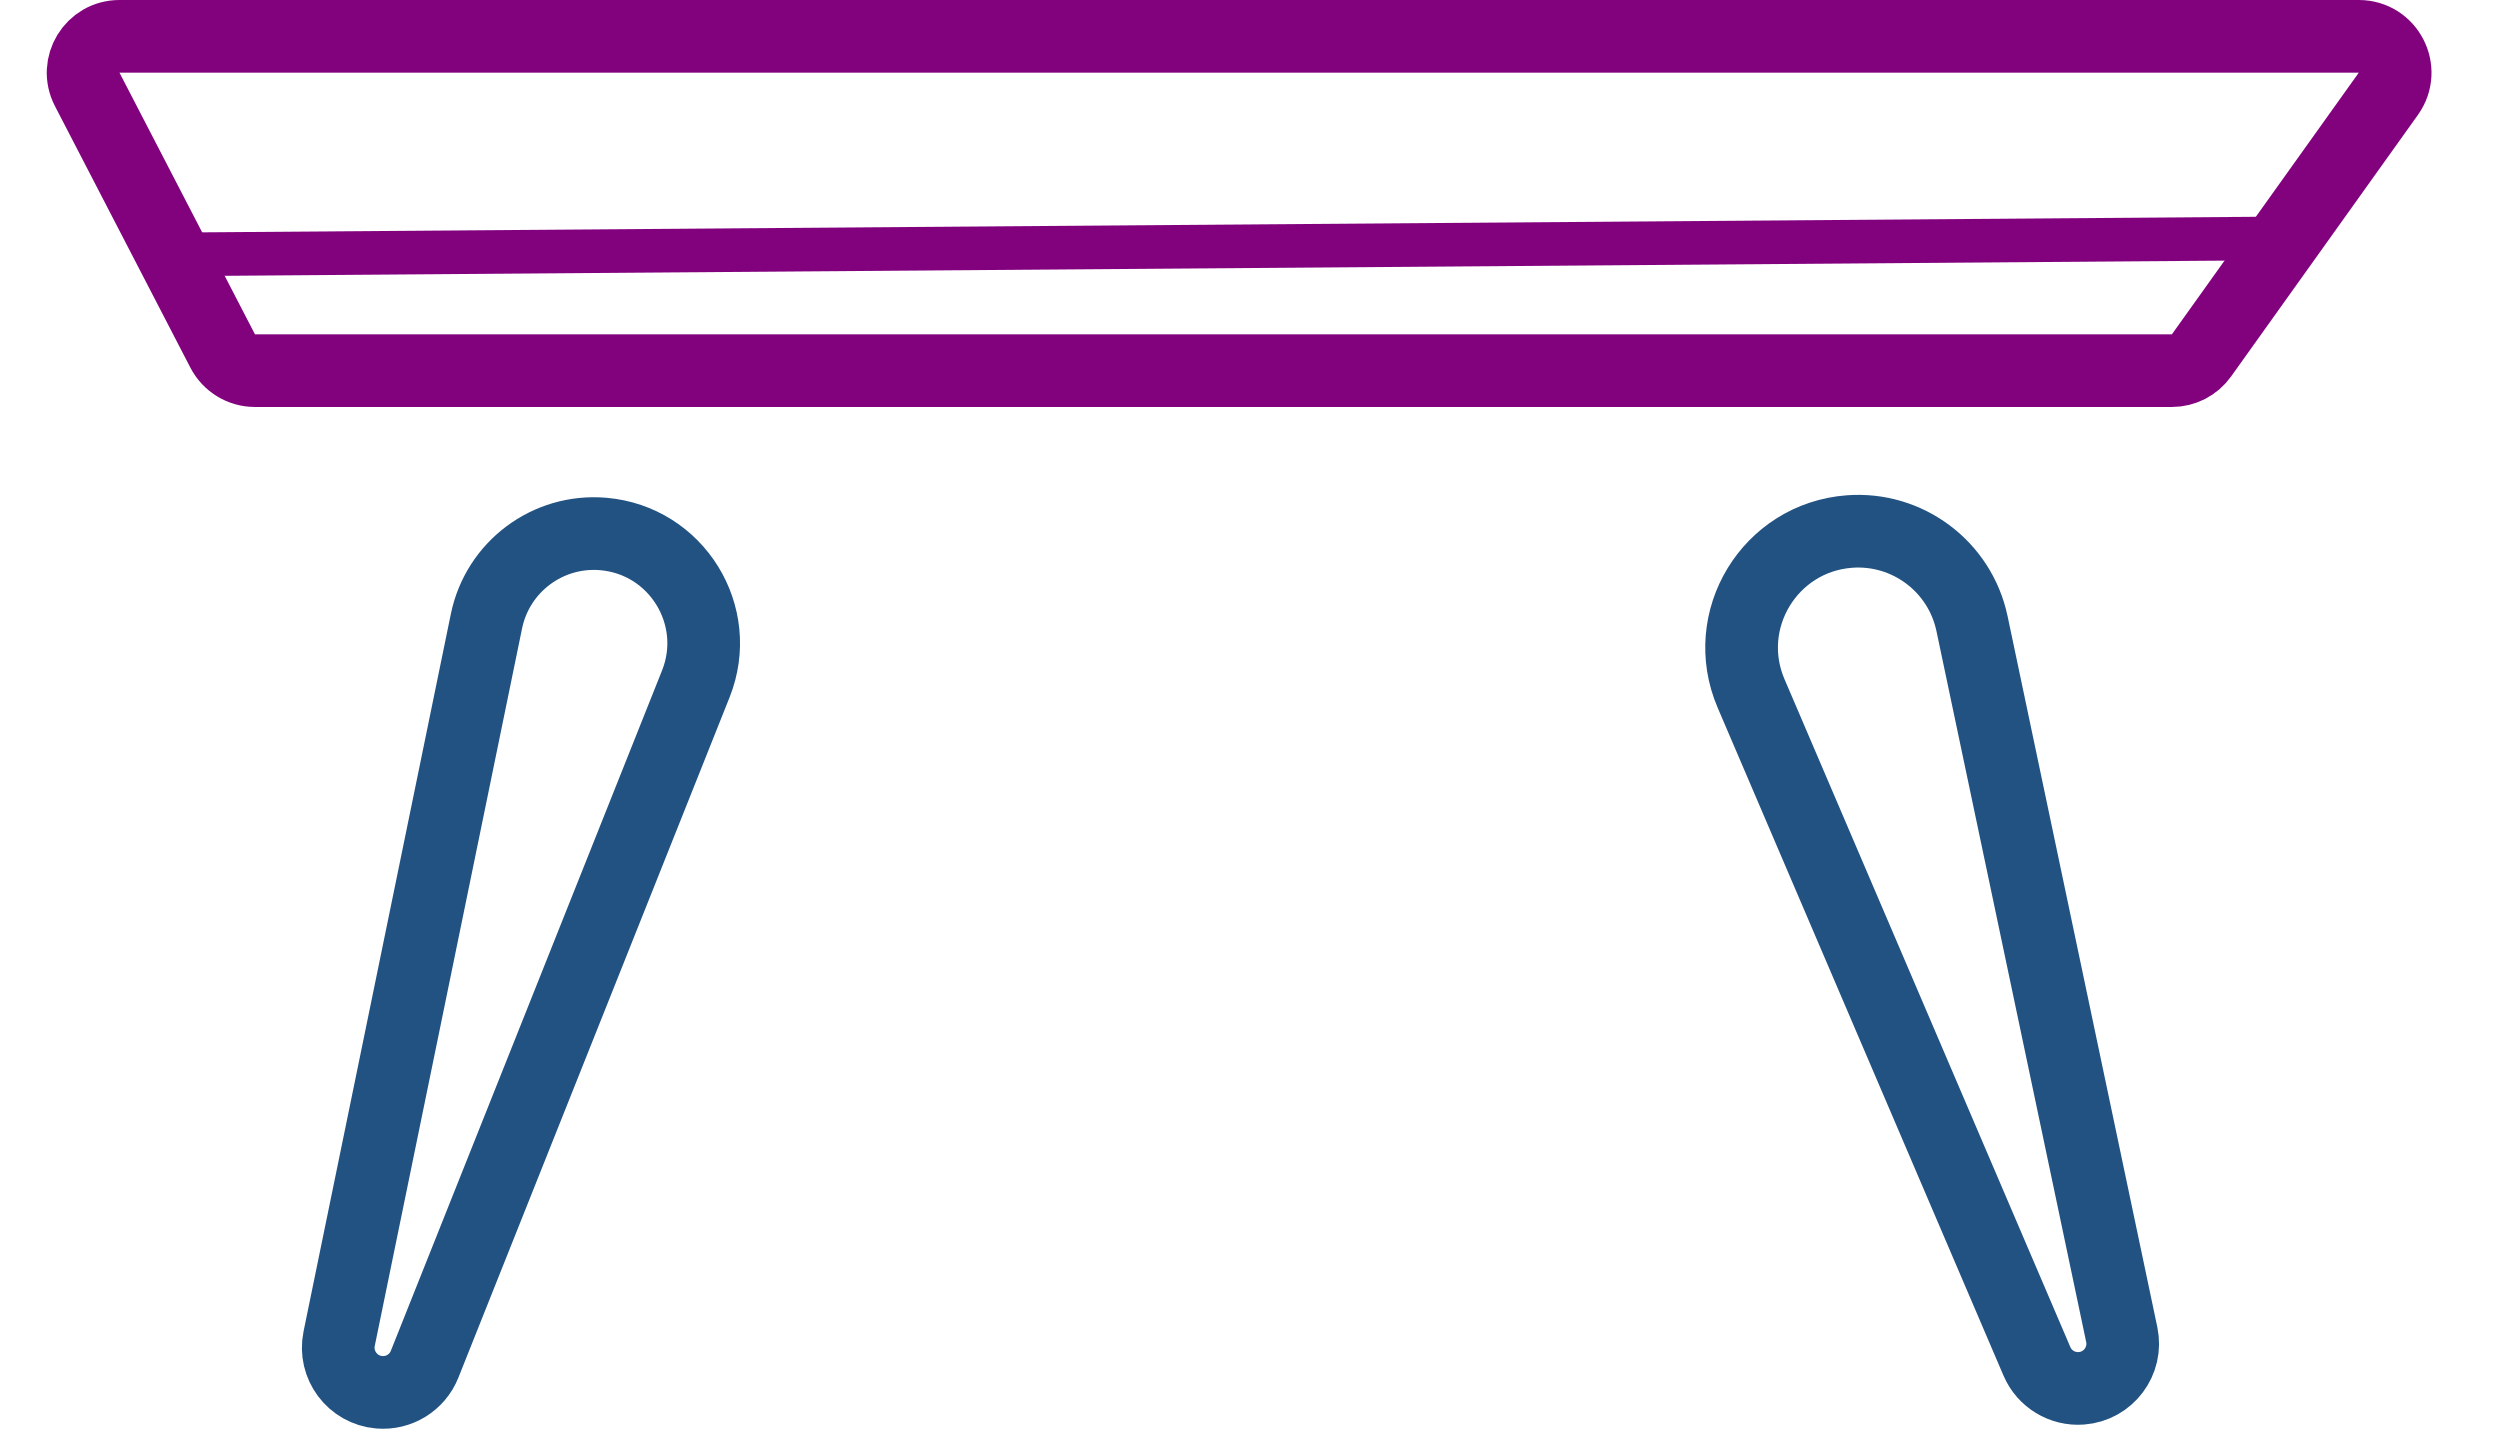
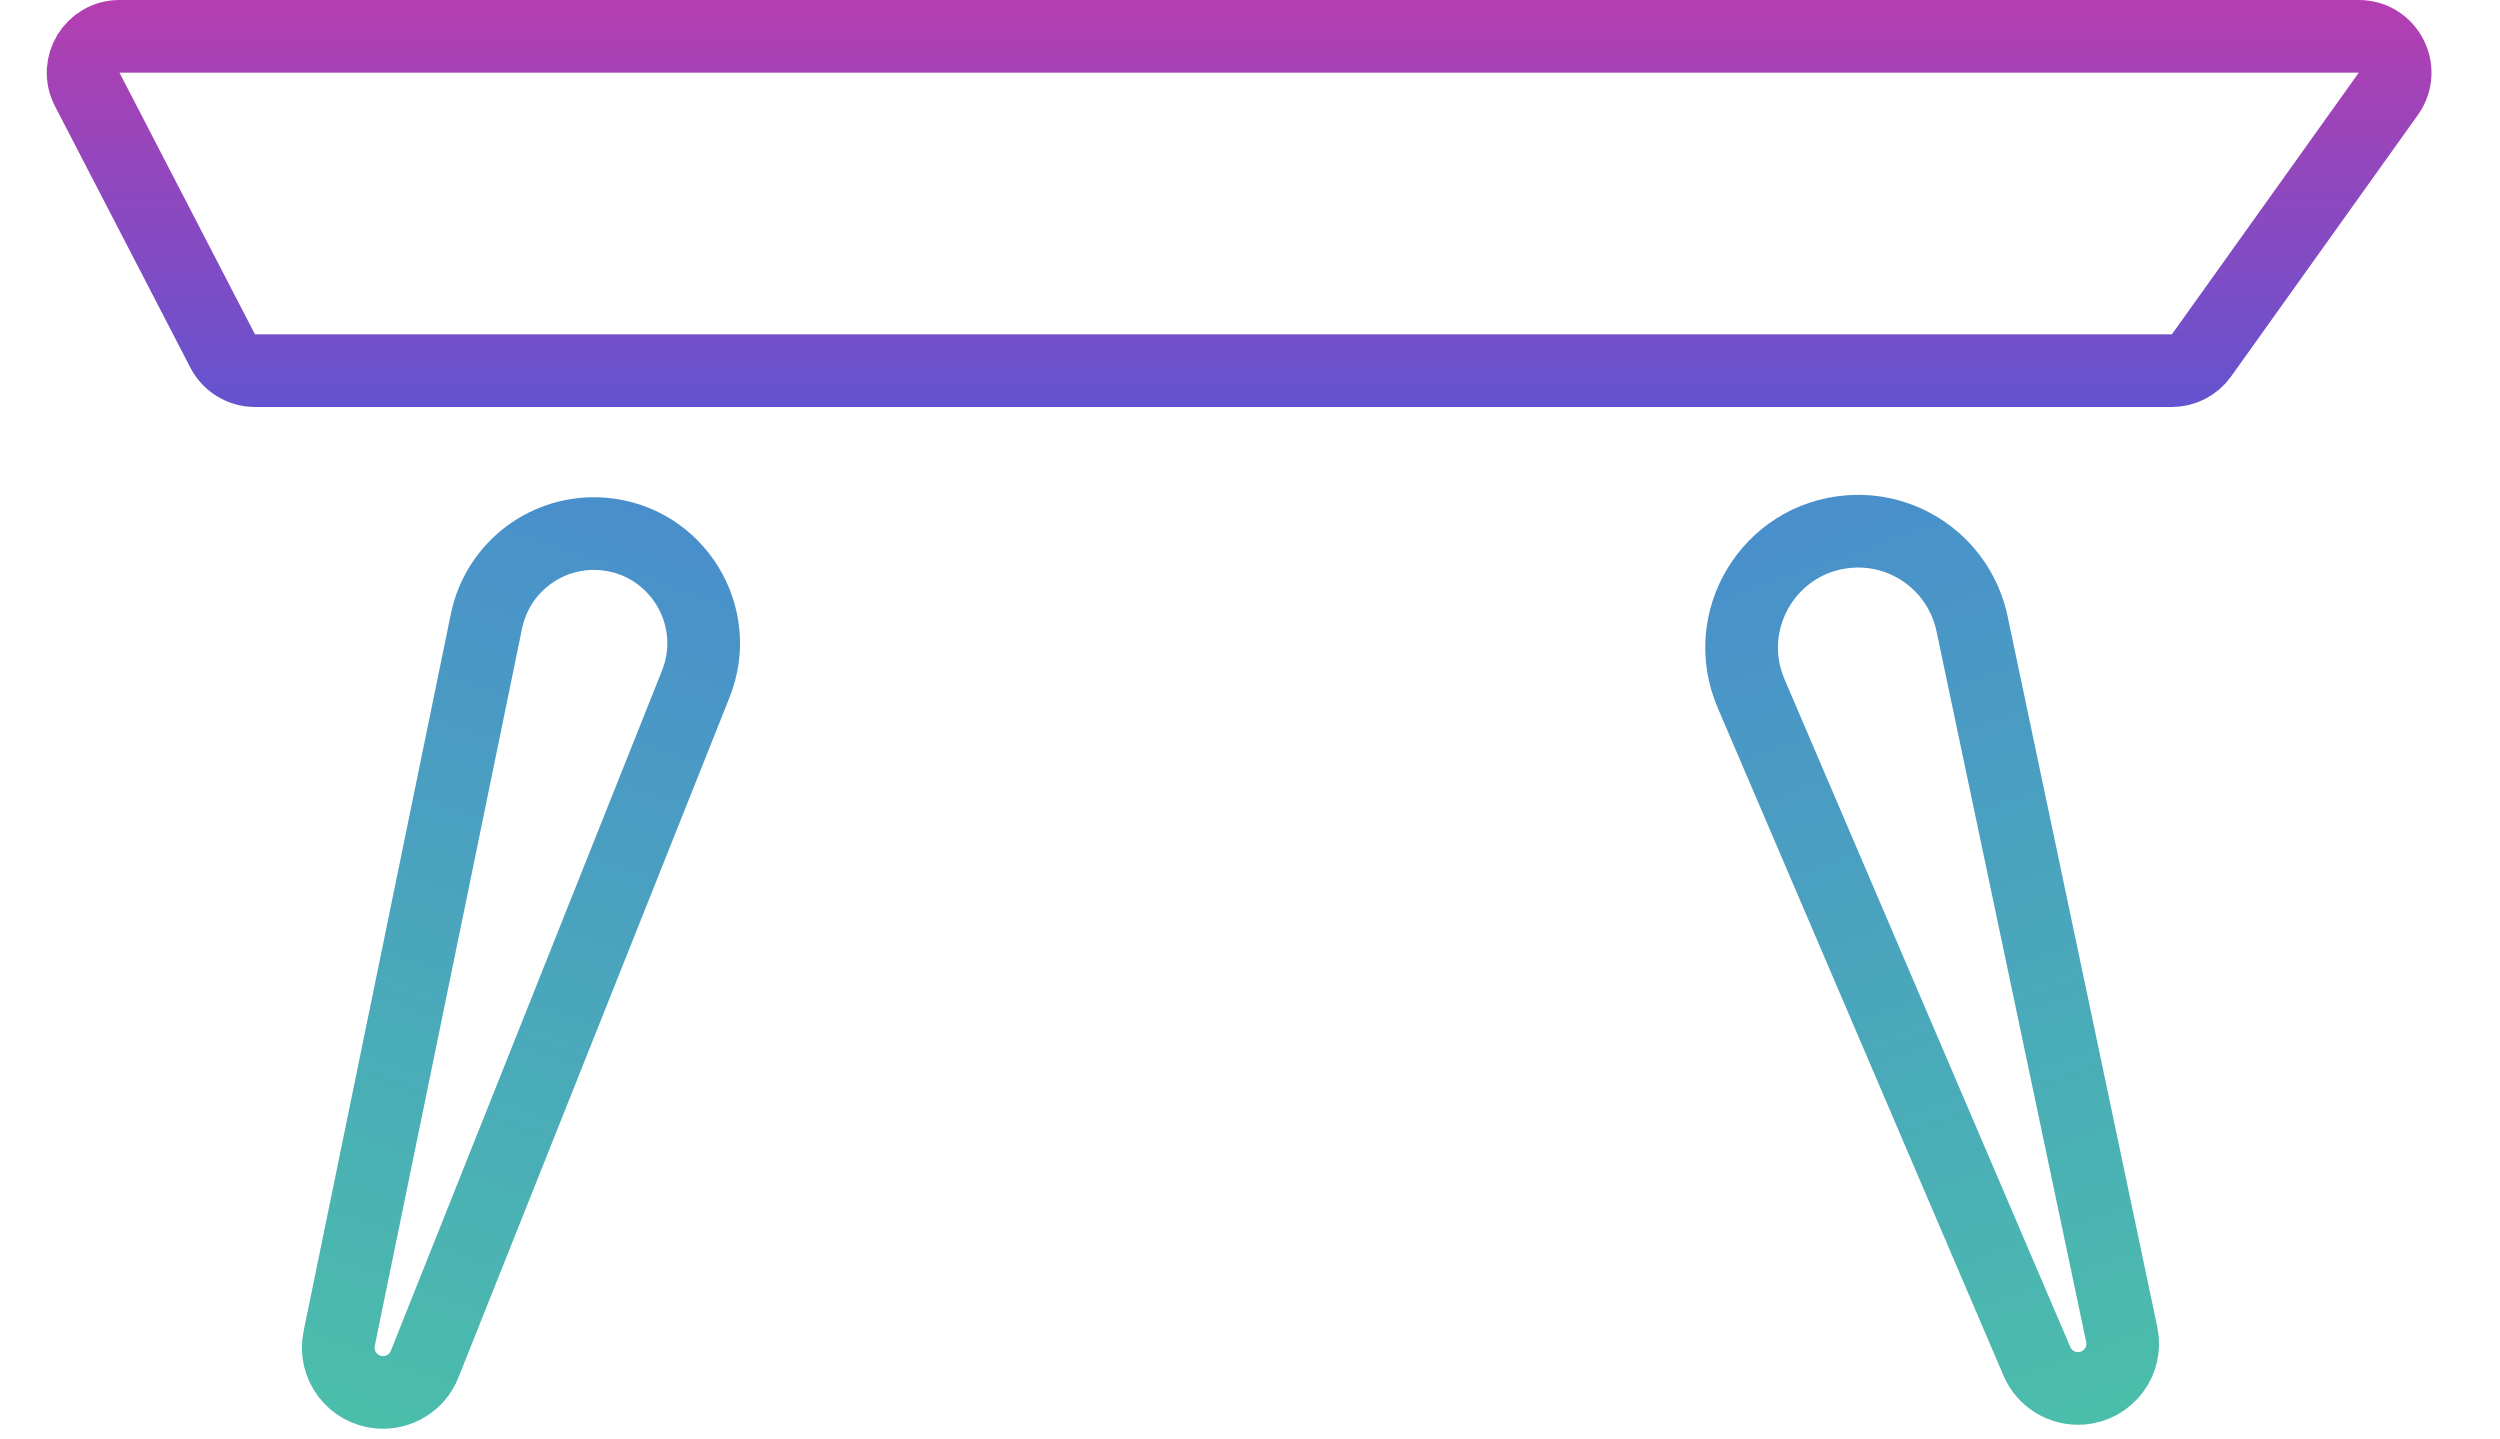
<svg xmlns="http://www.w3.org/2000/svg" width="172" height="99" viewBox="0 0 172 99" fill="none">
-   <path d="M8.22 2.5H162.284C164.317 2.5 165.5 4.798 164.318 6.453L151.461 24.453C150.992 25.11 150.234 25.5 149.427 25.5H17.541C16.607 25.5 15.751 24.979 15.321 24.15L6 6.15C5.138 4.486 6.346 2.5 8.22 2.5Z" stroke="#82027E" stroke-width="5" />
-   <path d="M47.872 47.052L29.213 93.859C28.71 95.12 27.442 95.903 26.091 95.788C24.253 95.632 22.963 93.906 23.334 92.1L33.468 42.739C34.238 38.992 37.689 36.413 41.5 36.737C46.547 37.166 49.748 42.347 47.872 47.052Z" stroke="#215282" stroke-width="5" />
-   <path d="M120.474 47.708L140.14 93.66C140.657 94.869 141.886 95.615 143.198 95.516C145.052 95.377 146.359 93.636 145.976 91.816L135.675 42.906C134.847 38.977 131.239 36.268 127.236 36.57C121.759 36.983 118.313 42.659 120.474 47.708Z" stroke="#215282" stroke-width="5" />
-   <line x1="11.989" y1="17.5" x2="157.988" y2="16.394" stroke="#82027E" stroke-width="3" />
+   <path d="M8.22 2.5H162.284C164.317 2.5 165.5 4.798 164.318 6.453L151.461 24.453C150.992 25.11 150.234 25.5 149.427 25.5H17.541C16.607 25.5 15.751 24.979 15.321 24.15L6 6.15C5.138 4.486 6.346 2.5 8.22 2.5Z" stroke="url(#paint0_linear)" stroke-width="5" />
+   <path d="M33.468 42.739C34.238 38.992 37.689 36.413 41.5 36.737C46.547 37.166 49.748 42.347 47.872 47.052L29.213 93.859C28.71 95.12 27.442 95.903 26.091 95.788C24.253 95.632 22.963 93.906 23.334 92.1L33.468 42.739Z" stroke="url(#paint1_linear)" stroke-width="5" />
+   <path d="M135.675 42.906C134.847 38.977 131.239 36.268 127.236 36.57C121.759 36.983 118.313 42.659 120.474 47.708L140.14 93.66C140.657 94.869 141.886 95.615 143.198 95.516C145.052 95.377 146.359 93.636 145.976 91.816L135.675 42.906Z" stroke="url(#paint2_linear)" stroke-width="5" />
+   <defs>
+     <linearGradient id="paint0_linear" x1="86" y1="0" x2="86" y2="28" gradientUnits="userSpaceOnUse">
+       <stop stop-color="#B43EB0" />
+       <stop offset="1" stop-color="#6453CF" />
+     </linearGradient>
+     <linearGradient id="paint1_linear" x1="44.944" y1="31.79" x2="21.556" y2="98.426" gradientUnits="userSpaceOnUse">
+       <stop stop-color="#498CCE" />
+       <stop offset="1" stop-color="#4BBFAA" />
+     </linearGradient>
+     <linearGradient id="paint2_linear" x1="123.283" y1="31.359" x2="146.862" y2="98.539" gradientUnits="userSpaceOnUse">
+       <stop stop-color="#498CCE" />
+       <stop offset="1" stop-color="#4BBFAA" />
+     </linearGradient>
+   </defs>
</svg>
